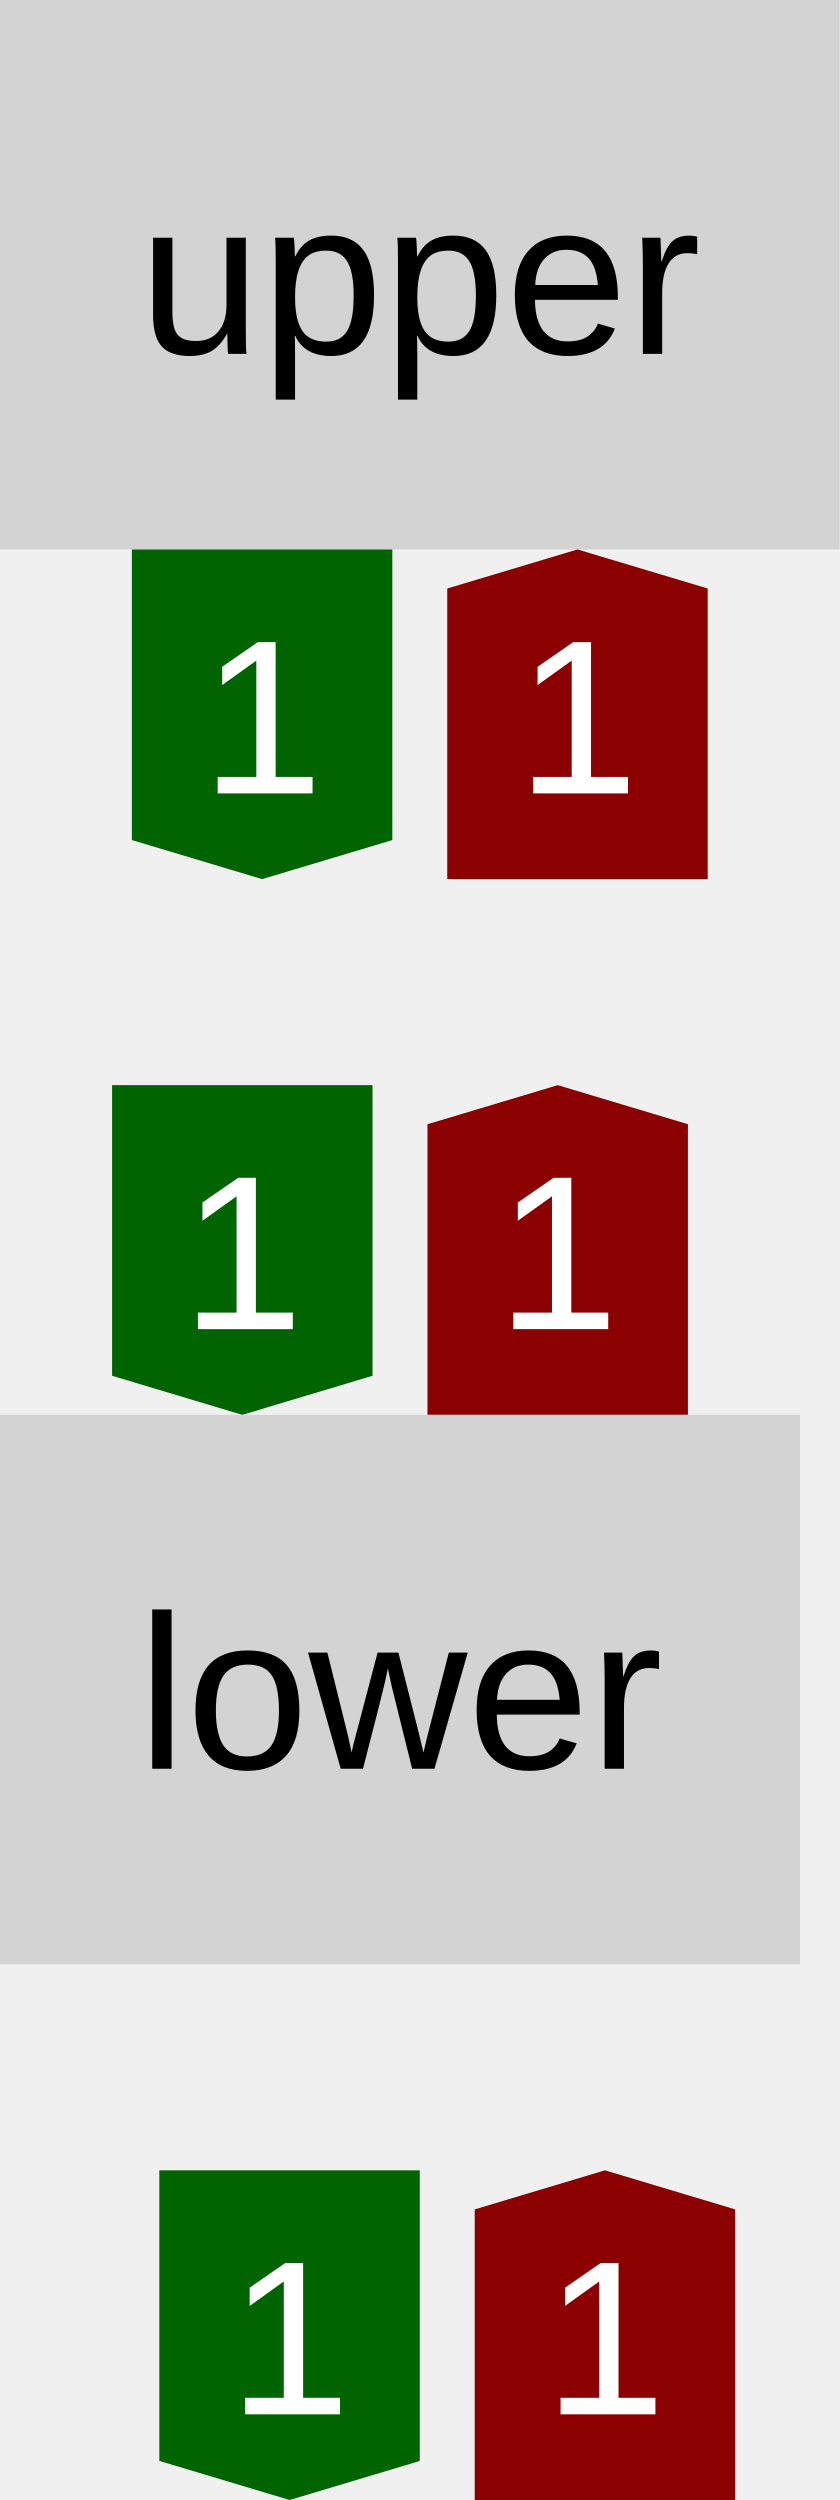
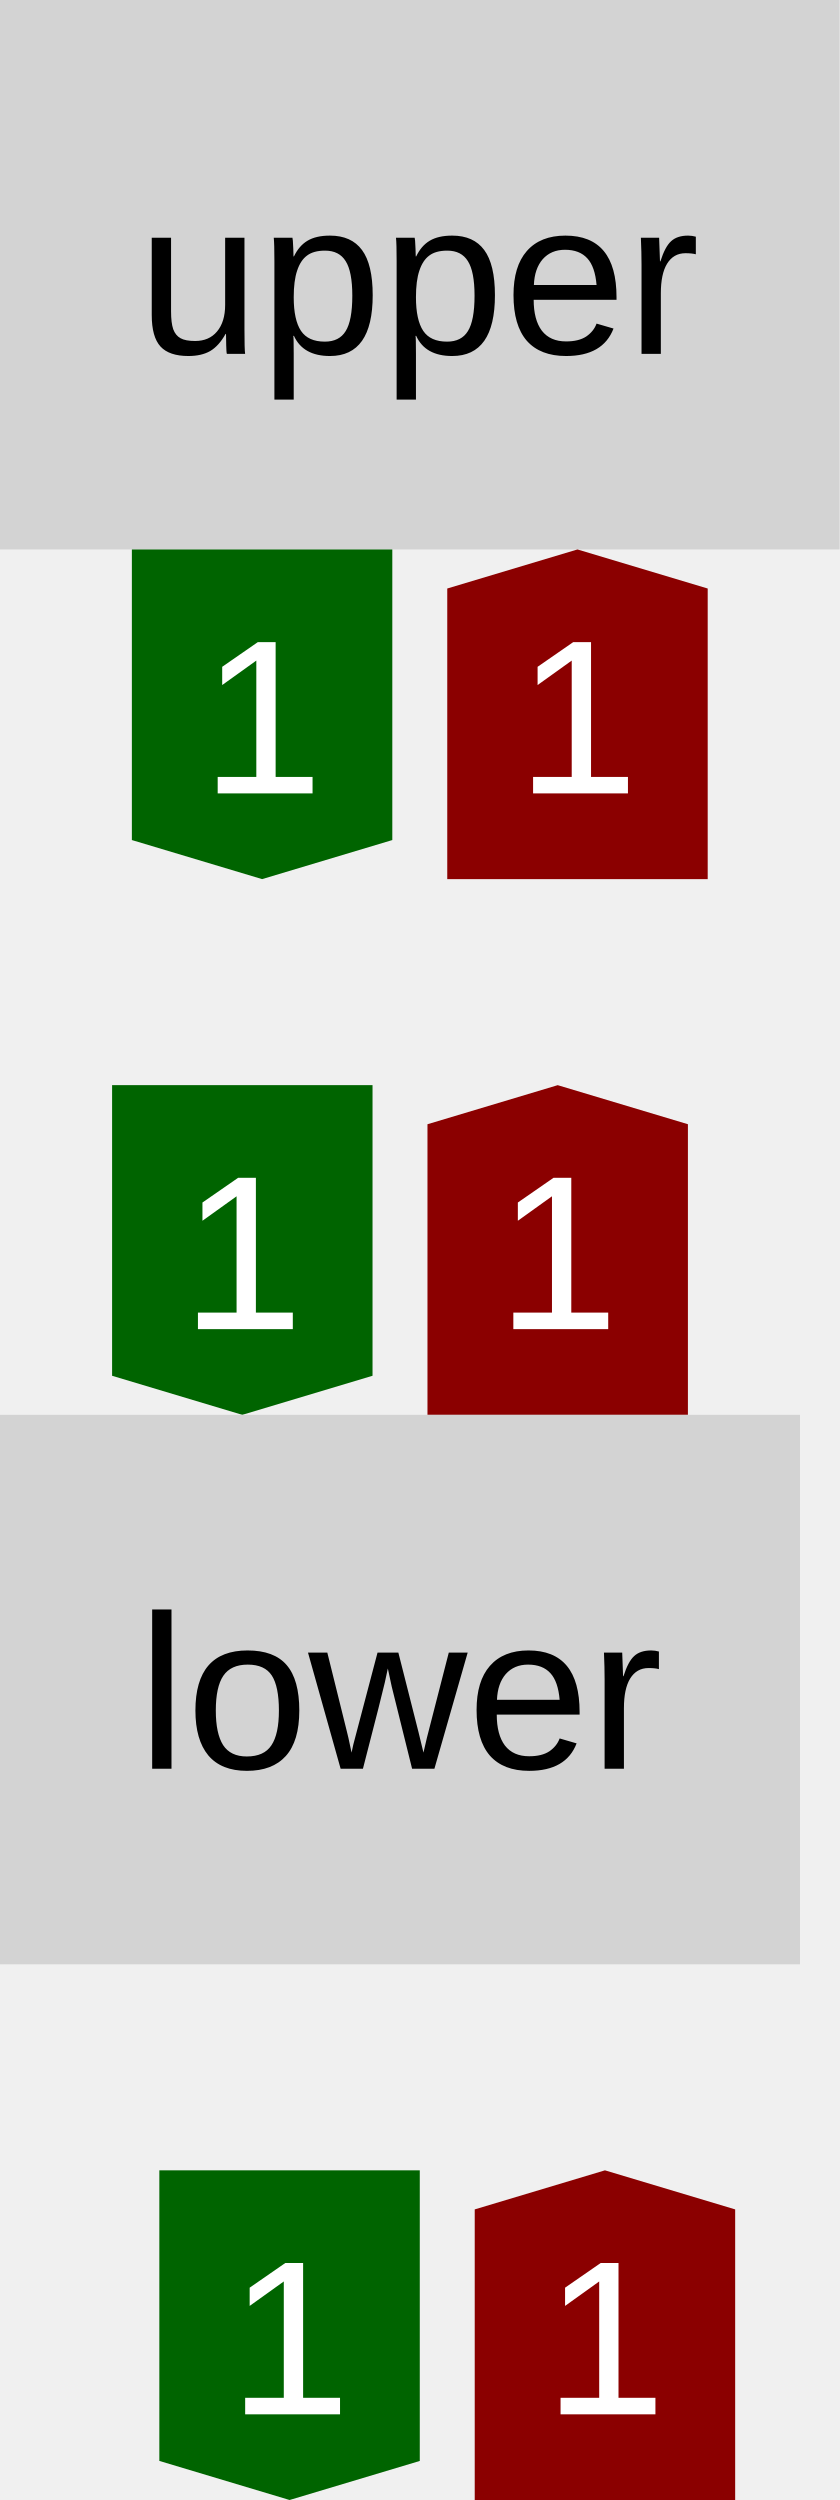
<svg xmlns="http://www.w3.org/2000/svg" height="182" width="61.12">
  <defs>
-     <style type="text/css">text{font-family:arial;font-size:16px;text-anchor:middle}g.anonymous text{font-style:italic}g.parent&gt;rect{fill:none;stroke:gray}g.item&gt;rect{fill:lightgray}g.dependency&gt;text{fill:white}</style>
+     <style type="text/css">text{font-family:arial;font-size:16px}g.anonymous text{font-style:italic}g.parent&gt;rect{fill:none;stroke:gray}g.item&gt;rect{fill:lightgray}g.dependency&gt;text{fill:white;text-anchor:middle}</style>
  </defs>
  <symbol id="down-arrow" preserveAspectRatio="xMidYMax slice" viewBox="0,0,1,1">
    <polygon fill="darkgreen" points="0,0.85 0,0 1,0 1,0.85 0.5,1" />
  </symbol>
  <symbol id="right-arrow" preserveAspectRatio="xMaxYMid slice" viewBox="0,0,1,1">
    <polygon fill="darkred" points="0.85,0 0,0 0,1 0.85,1 1,0.5" />
  </symbol>
  <symbol id="up-arrow" preserveAspectRatio="xMidYMin slice" viewBox="0,0,1,1">
    <polygon fill="darkred" points="0,0.15 0,1 1,1 1,0.15 0.5,0" />
  </symbol>
  <g class="item">
    <rect height="40" width="61.12" />
-     <text x="30.56" y="25.76">upper</text>
+     <text x="10" y="25.76">upper</text>
  </g>
  <g class="dependency">
    <use href="#down-arrow" height="24" width="18.96" x="9.6" y="40" />
    <text x="19.08" y="57.76">1</text>
  </g>
  <g class="dependency">
    <use href="#up-arrow" height="24" width="18.96" x="32.56" y="40" />
    <text x="42.04" y="57.76">1</text>
  </g>
  <g class="dependency">
    <use href="#down-arrow" height="24" width="18.96" x="8.16" y="79" />
    <text x="17.64" y="96.76">1</text>
  </g>
  <g class="dependency">
    <use href="#up-arrow" height="24" width="18.96" x="31.12" y="79" />
    <text x="40.6" y="96.76">1</text>
  </g>
  <g class="item">
    <rect height="40" width="58.24" y="103" />
-     <text x="29.12" y="128.76">lower</text>
+     <text x="10" y="128.76">lower</text>
  </g>
  <g class="dependency">
    <use href="#down-arrow" height="24" width="18.96" x="11.6" y="158" />
    <text x="21.08" y="175.76">1</text>
  </g>
  <g class="dependency">
    <use href="#up-arrow" height="24" width="18.96" x="34.56" y="158" />
    <text x="44.04" y="175.76">1</text>
  </g>
</svg>
